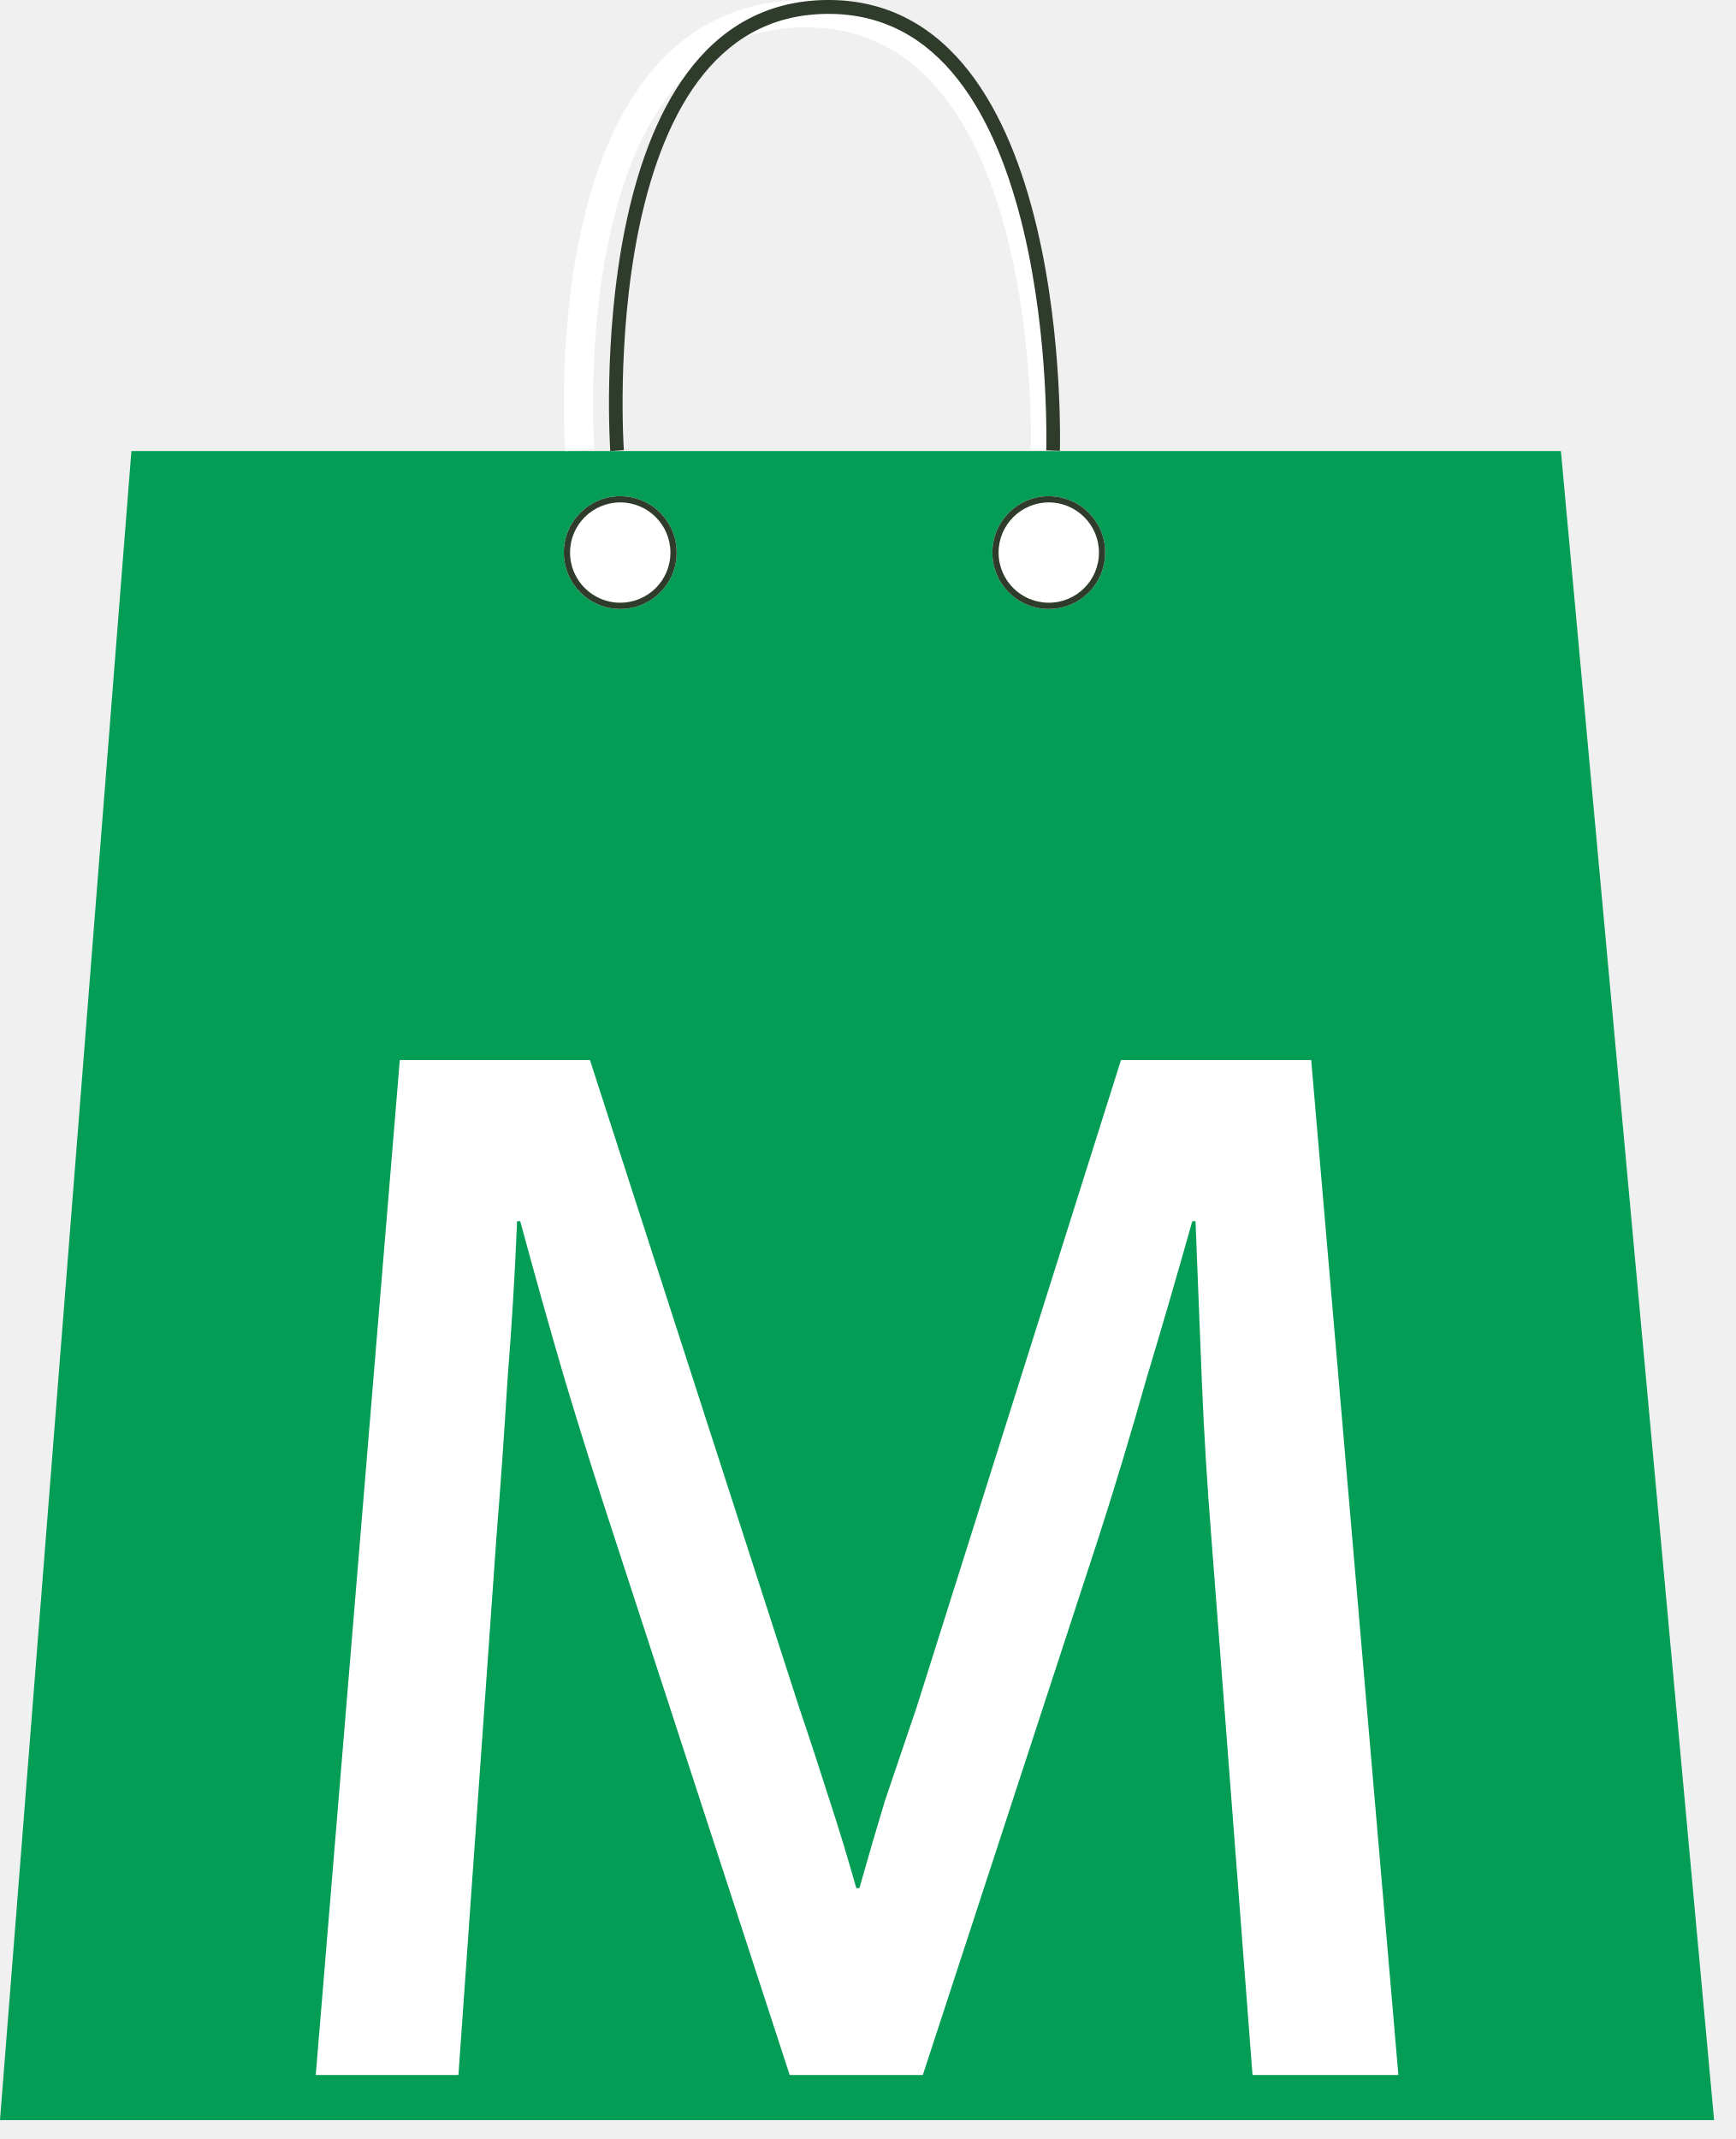
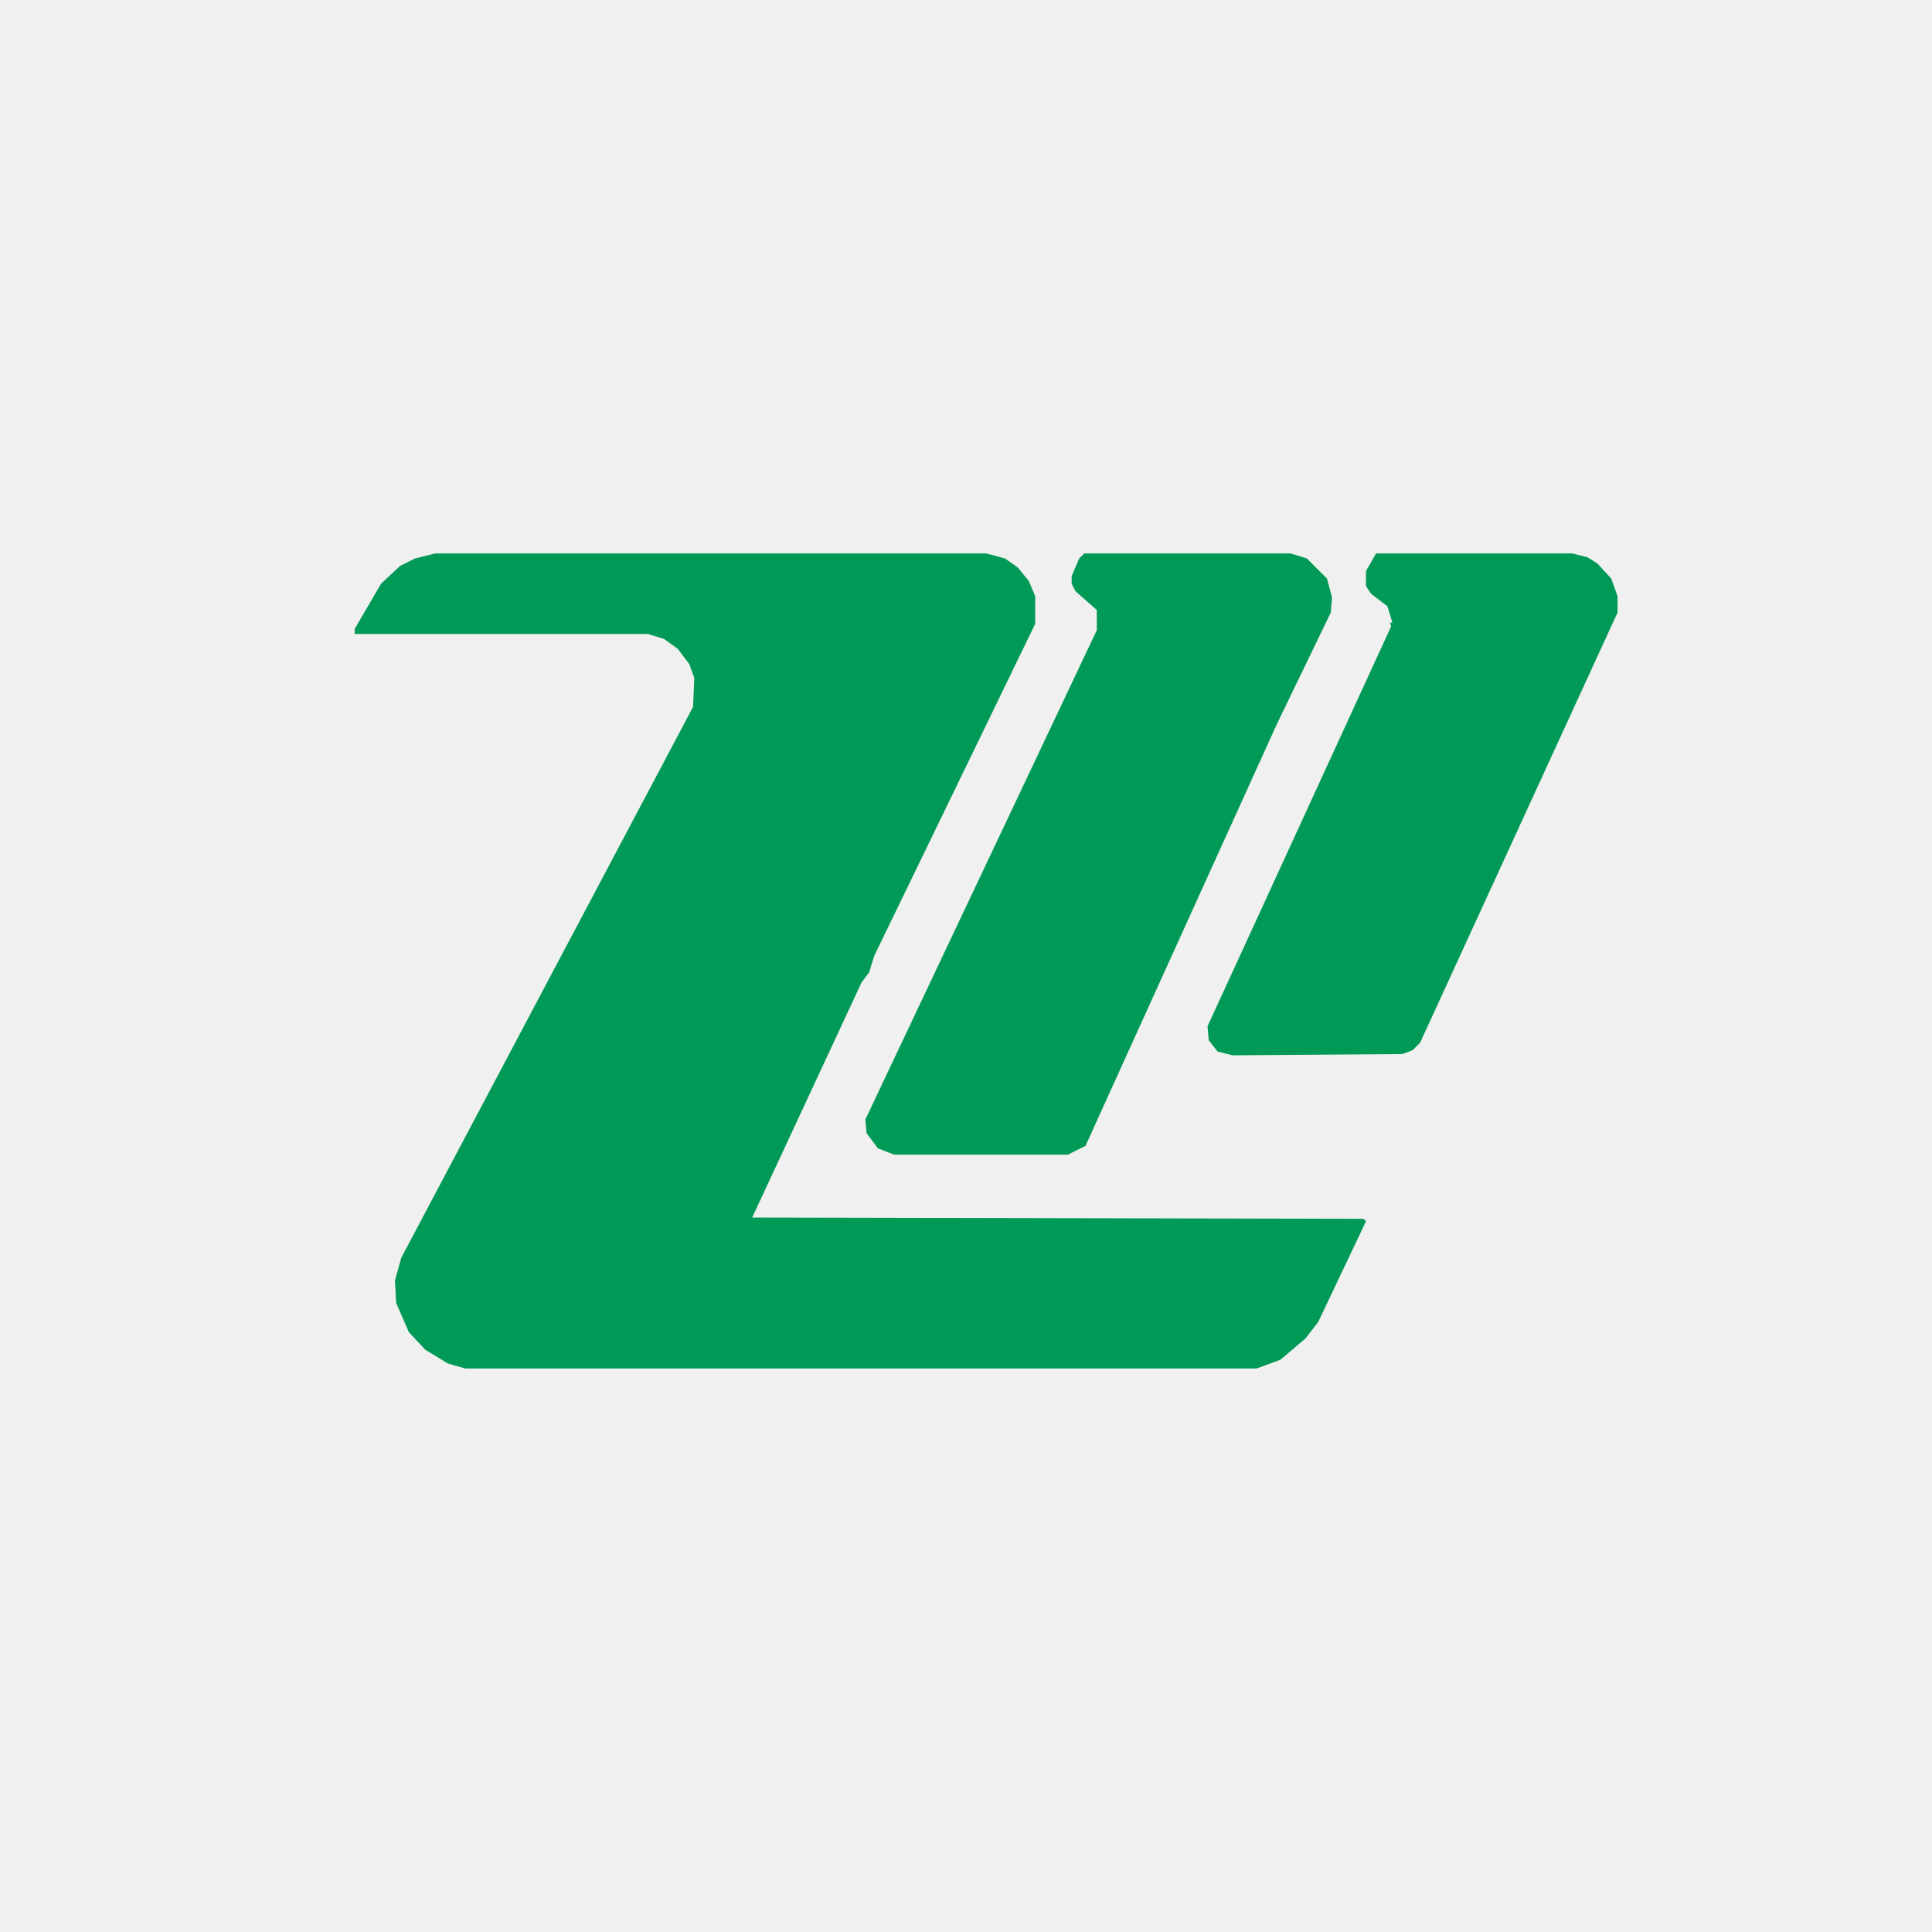
- <svg xmlns="http://www.w3.org/2000/svg" width="43" height="53" viewBox="0 0 43 53" fill="none">
-   <path d="M3.256 11.177L0 52.532H42.472L38.676 11.177H3.256Z" fill="#039D55" />
-   <path d="M9.906 26.266H14.618L19.803 42.313C20.065 43.084 20.313 43.843 20.549 44.588C20.785 45.307 21.007 46.038 21.217 46.783H21.295C21.505 46.038 21.714 45.32 21.924 44.628C22.159 43.936 22.421 43.164 22.709 42.313L27.776 26.266H32.489L34.649 51.414H31.035L30.014 38.081C29.91 36.778 29.831 35.487 29.779 34.209C29.726 32.906 29.674 31.588 29.622 30.258H29.543C29.176 31.562 28.797 32.866 28.404 34.17C28.037 35.474 27.645 36.778 27.226 38.081L22.866 51.414H19.567L15.208 38.042C14.762 36.684 14.357 35.394 13.99 34.17C13.623 32.919 13.257 31.615 12.89 30.258H12.812C12.759 31.562 12.681 32.866 12.576 34.17C12.498 35.474 12.406 36.778 12.301 38.081L11.359 51.414H7.824L9.906 26.266Z" fill="white" />
-   <path d="M15.369 15.089C16.14 15.089 16.766 14.463 16.766 13.692C16.766 12.92 16.14 12.295 15.369 12.295C14.597 12.295 13.971 12.92 13.971 13.692C13.971 14.463 14.597 15.089 15.369 15.089Z" fill="white" />
-   <path fill-rule="evenodd" clip-rule="evenodd" d="M15.369 12.449C14.681 12.449 14.125 13.006 14.125 13.692C14.125 14.378 14.681 14.934 15.369 14.934C16.056 14.934 16.612 14.378 16.612 13.692C16.612 13.006 16.056 12.449 15.369 12.449ZM13.971 13.692C13.971 12.92 14.598 12.295 15.369 12.295C16.14 12.295 16.766 12.92 16.766 13.692C16.766 14.464 16.14 15.089 15.369 15.089C14.598 15.089 13.971 14.464 13.971 13.692Z" fill="#2F3C2C" />
-   <path d="M25.986 15.089C26.758 15.089 27.384 14.463 27.384 13.692C27.384 12.92 26.758 12.295 25.986 12.295C25.215 12.295 24.589 12.92 24.589 13.692C24.589 14.463 25.215 15.089 25.986 15.089Z" fill="white" />
-   <path fill-rule="evenodd" clip-rule="evenodd" d="M25.986 12.449C25.299 12.449 24.743 13.006 24.743 13.692C24.743 14.378 25.299 14.934 25.986 14.934C26.674 14.934 27.23 14.378 27.23 13.692C27.23 13.006 26.674 12.449 25.986 12.449ZM24.589 13.692C24.589 12.92 25.215 12.295 25.986 12.295C26.758 12.295 27.384 12.92 27.384 13.692C27.384 14.464 26.758 15.089 25.986 15.089C25.215 15.089 24.589 14.464 24.589 13.692Z" fill="#2F3C2C" />
-   <path fill-rule="evenodd" clip-rule="evenodd" d="M23.246 2.215C22.443 1.271 21.373 0.664 19.913 0.677C18.453 0.69 17.411 1.31 16.65 2.256C15.878 3.215 15.398 4.509 15.107 5.835C14.818 7.157 14.722 8.481 14.699 9.479C14.687 9.977 14.694 10.391 14.704 10.68C14.709 10.825 14.714 10.938 14.719 11.015C14.721 11.053 14.723 11.082 14.724 11.101C14.724 11.111 14.725 11.118 14.725 11.123L14.726 11.128L14.726 11.129L14.726 11.13C14.726 11.129 14.726 11.129 14.366 11.153C14.006 11.177 14.006 11.177 14.006 11.177L14.006 11.175L14.005 11.168C14.005 11.162 14.004 11.154 14.004 11.143C14.002 11.122 14 11.091 13.998 11.05C13.994 10.969 13.988 10.851 13.983 10.701C13.973 10.402 13.966 9.976 13.977 9.464C14.001 8.443 14.099 7.074 14.401 5.699C14.701 4.329 15.21 2.923 16.074 1.849C16.948 0.761 18.189 0.016 19.906 0C21.625 -0.015 22.893 0.715 23.81 1.793C24.716 2.86 25.283 4.268 25.64 5.645C25.998 7.026 26.154 8.405 26.219 9.435C26.252 9.951 26.263 10.382 26.265 10.684C26.267 10.835 26.266 10.954 26.265 11.036C26.264 11.077 26.264 11.108 26.263 11.13C26.263 11.141 26.262 11.149 26.262 11.155L26.262 11.161L26.262 11.163L26.262 11.164C26.262 11.164 26.262 11.164 25.901 11.153C25.541 11.143 25.541 11.143 25.541 11.143L25.541 11.141L25.541 11.136C25.541 11.132 25.541 11.124 25.542 11.114C25.542 11.095 25.543 11.066 25.543 11.027C25.544 10.949 25.545 10.835 25.544 10.689C25.542 10.397 25.531 9.978 25.499 9.476C25.435 8.469 25.284 7.134 24.939 5.805C24.593 4.471 24.059 3.171 23.246 2.215Z" fill="white" />
-   <path fill-rule="evenodd" clip-rule="evenodd" d="M23.738 1.973C22.96 0.979 21.911 0.33 20.483 0.344C19.055 0.358 18.033 1.02 17.293 2.018C16.549 3.022 16.093 4.366 15.818 5.725C15.544 7.082 15.454 8.439 15.432 9.459C15.422 9.969 15.428 10.393 15.437 10.69C15.442 10.838 15.447 10.954 15.451 11.033C15.453 11.073 15.455 11.103 15.456 11.123C15.457 11.133 15.457 11.141 15.457 11.146L15.458 11.151L15.458 11.152L15.458 11.153C15.458 11.153 15.458 11.153 15.289 11.165C15.121 11.177 15.121 11.177 15.121 11.177L15.121 11.175L15.12 11.168C15.12 11.163 15.119 11.155 15.119 11.144C15.117 11.123 15.116 11.092 15.114 11.051C15.109 10.97 15.104 10.851 15.1 10.7C15.09 10.399 15.084 9.968 15.095 9.452C15.116 8.42 15.208 7.04 15.487 5.656C15.767 4.274 16.236 2.873 17.024 1.811C17.816 0.741 18.931 0.015 20.48 0C22.029 -0.015 23.171 0.696 24.002 1.758C24.829 2.814 25.352 4.218 25.684 5.606C26.017 6.997 26.161 8.388 26.222 9.429C26.253 9.95 26.263 10.384 26.265 10.689C26.266 10.841 26.266 10.961 26.265 11.043C26.264 11.084 26.263 11.116 26.263 11.137C26.263 11.148 26.262 11.156 26.262 11.162L26.262 11.168L26.262 11.17C26.262 11.17 26.262 11.17 26.093 11.165C25.924 11.16 25.924 11.16 25.924 11.159L25.924 11.159L25.924 11.158L25.925 11.152C25.925 11.147 25.925 11.14 25.925 11.129C25.926 11.109 25.926 11.079 25.927 11.039C25.928 10.959 25.929 10.841 25.927 10.692C25.925 10.392 25.915 9.964 25.885 9.45C25.825 8.42 25.682 7.052 25.356 5.688C25.029 4.321 24.521 2.972 23.738 1.973Z" fill="#2F3C2C" />
+ <svg xmlns="http://www.w3.org/2000/svg" viewBox="0 0 1536 1536" aria-label="MILI logo">
+   <g fill="#009956">
+     <path d="M303 464 L282 500 L282 504 L515 504 L528 508 L539 516 L548 528 L552 539 L551 562 L319 1000 L314 1018 L315 1036 L325 1059 L338 1073 L356 1084 L370 1088 L999 1088 L1018 1081 L1038 1064 L1048 1051 L1086 971 L1084 969 L598 968 L685 781 L691 773 L695 760 L823 496 L823 474 L818 462 L809 451 L799 444 L784 440 L346 440 L330 444 L318 450Z" />
+     <path d="M1039 444 L1026 440 L862 440 L858 444 L852 458 L852 464 L855 470 L872 485 L872 501 L688 890 L689 901 L698 913 L711 918 L849 918 L863 911 L1015 576 L1058 487 L1059 475 L1055 460Z" />
+     <path d="M1270 448 L1262 443 L1250 440 L1094 440 L1086 454 L1086 466 L1090 472 L1103 482 L1107 495 L1105 495 L1106 498 L960 816 L961 827 L968 836 L980 839 L1115 838 L1123 835 L1129 829 L1286 487 L1286 474 L1281 460Z" />
+   </g>
</svg>
